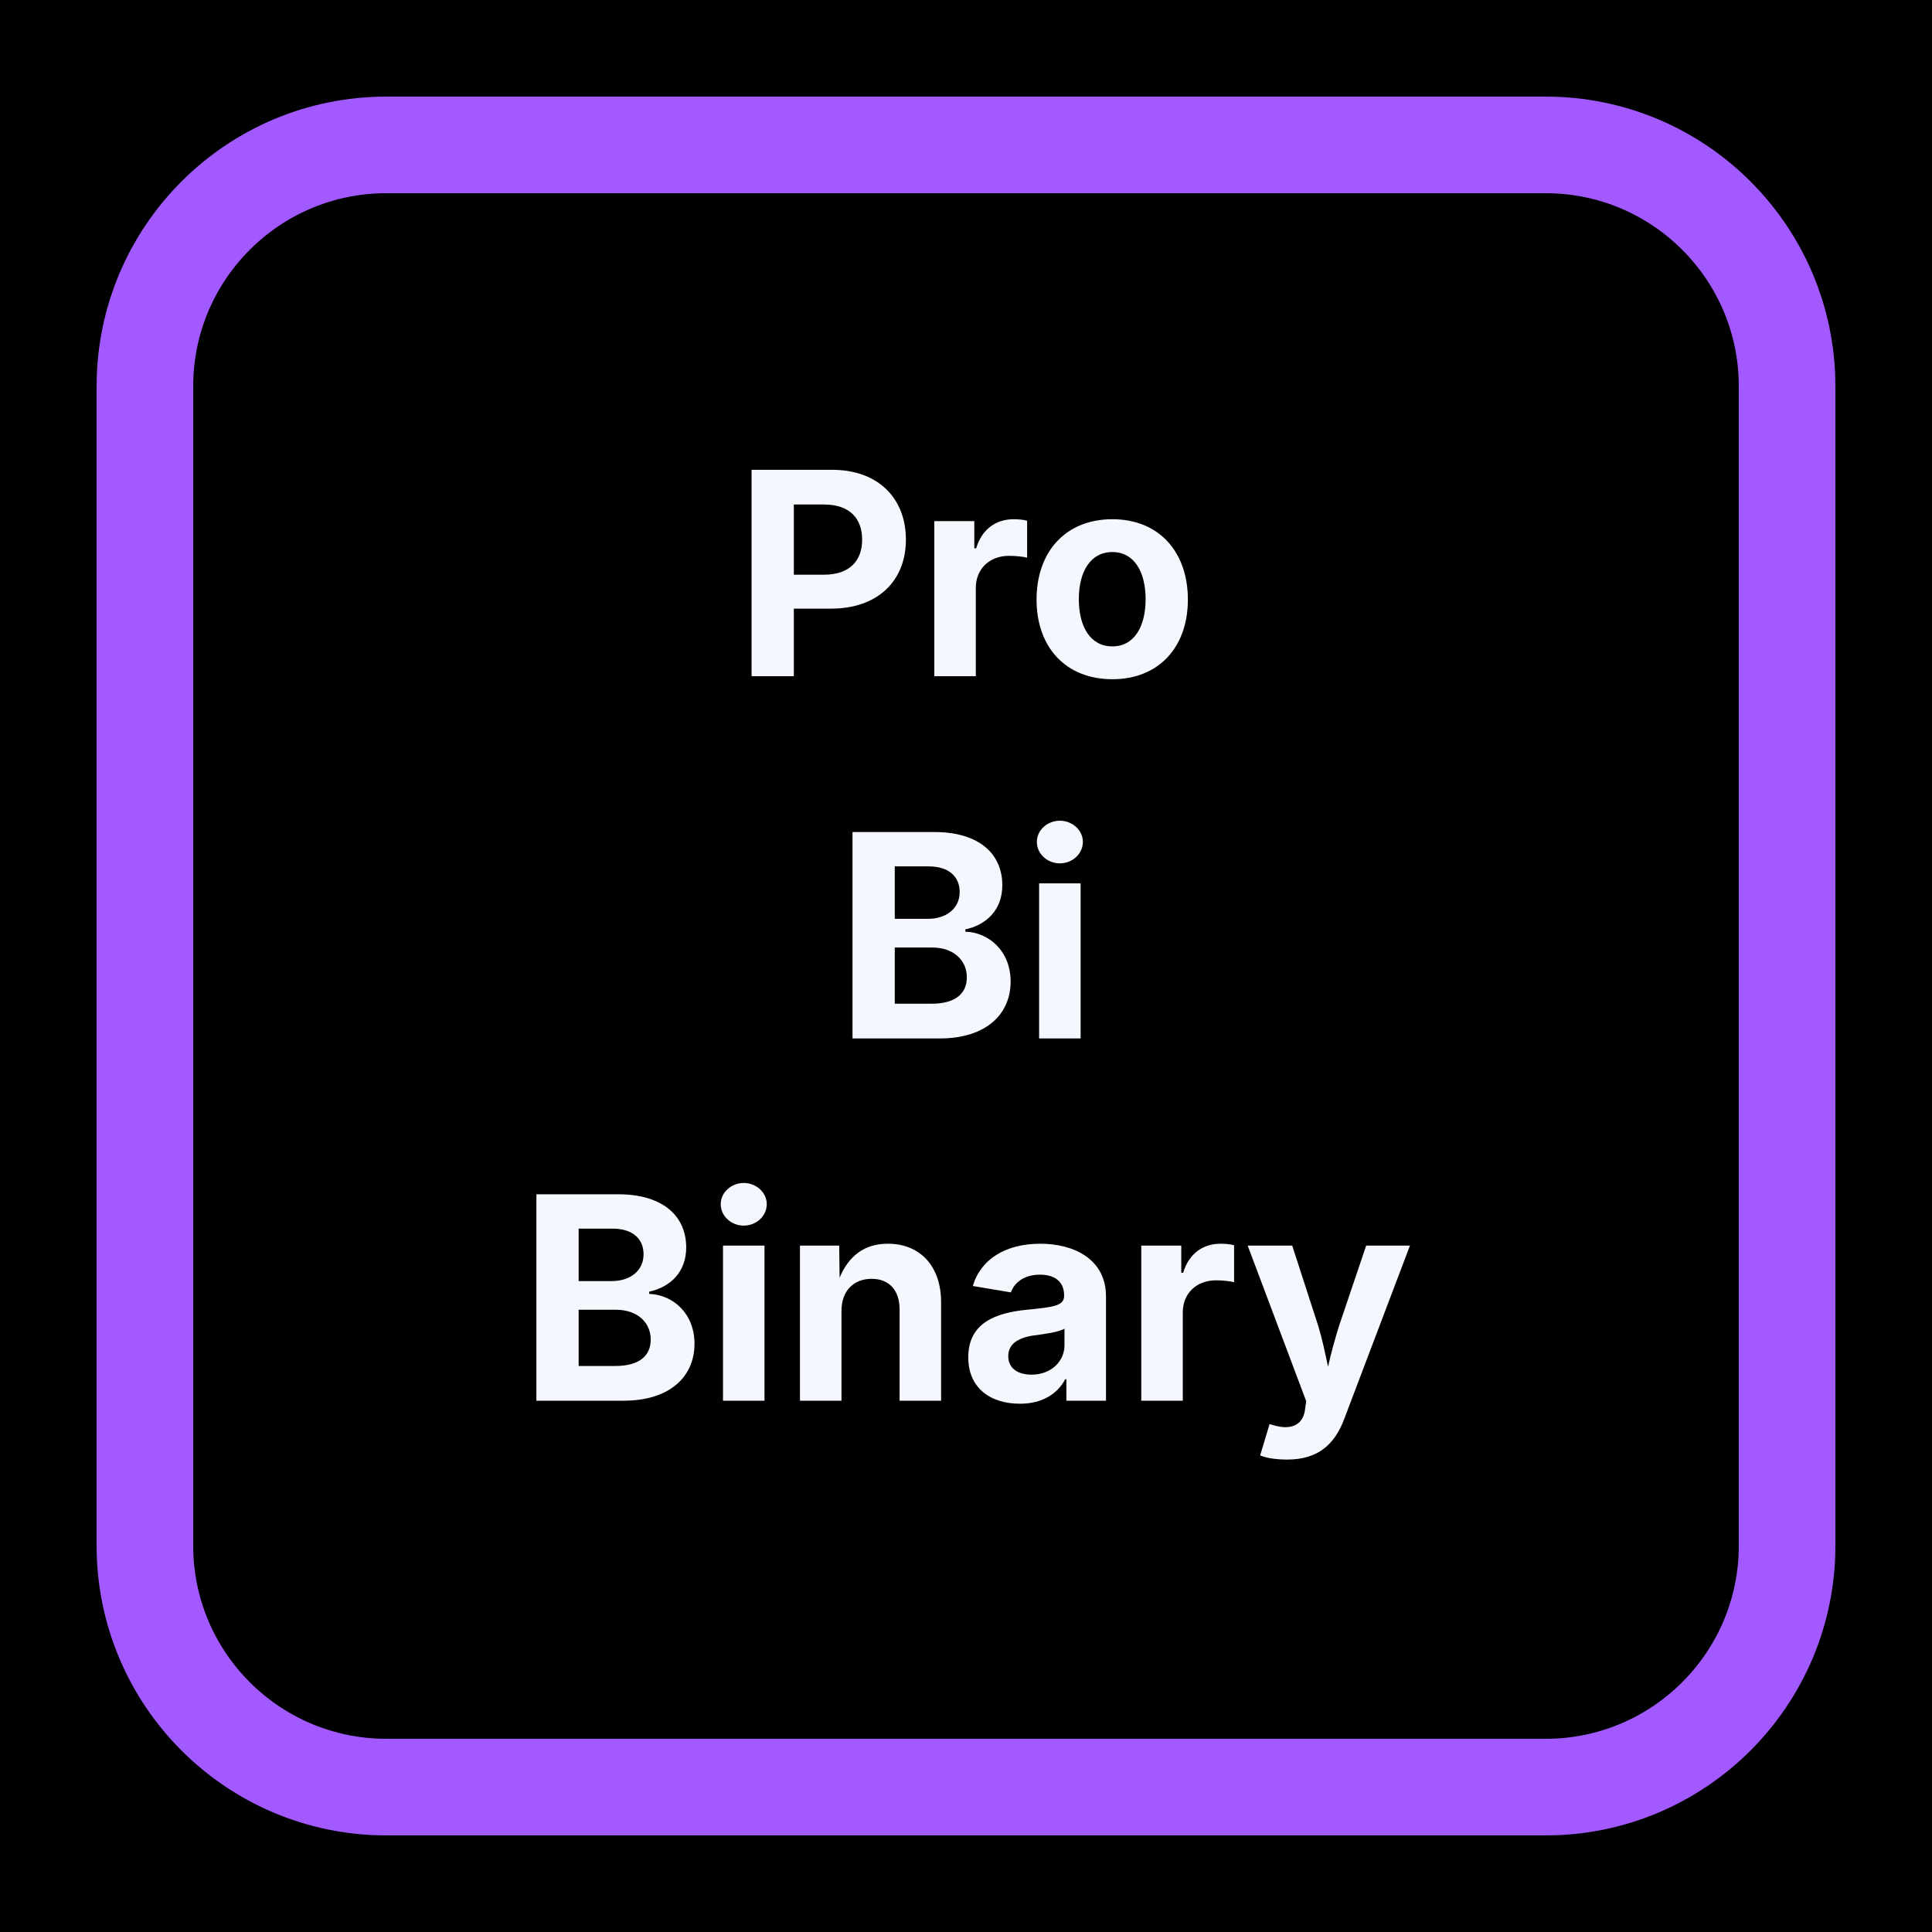
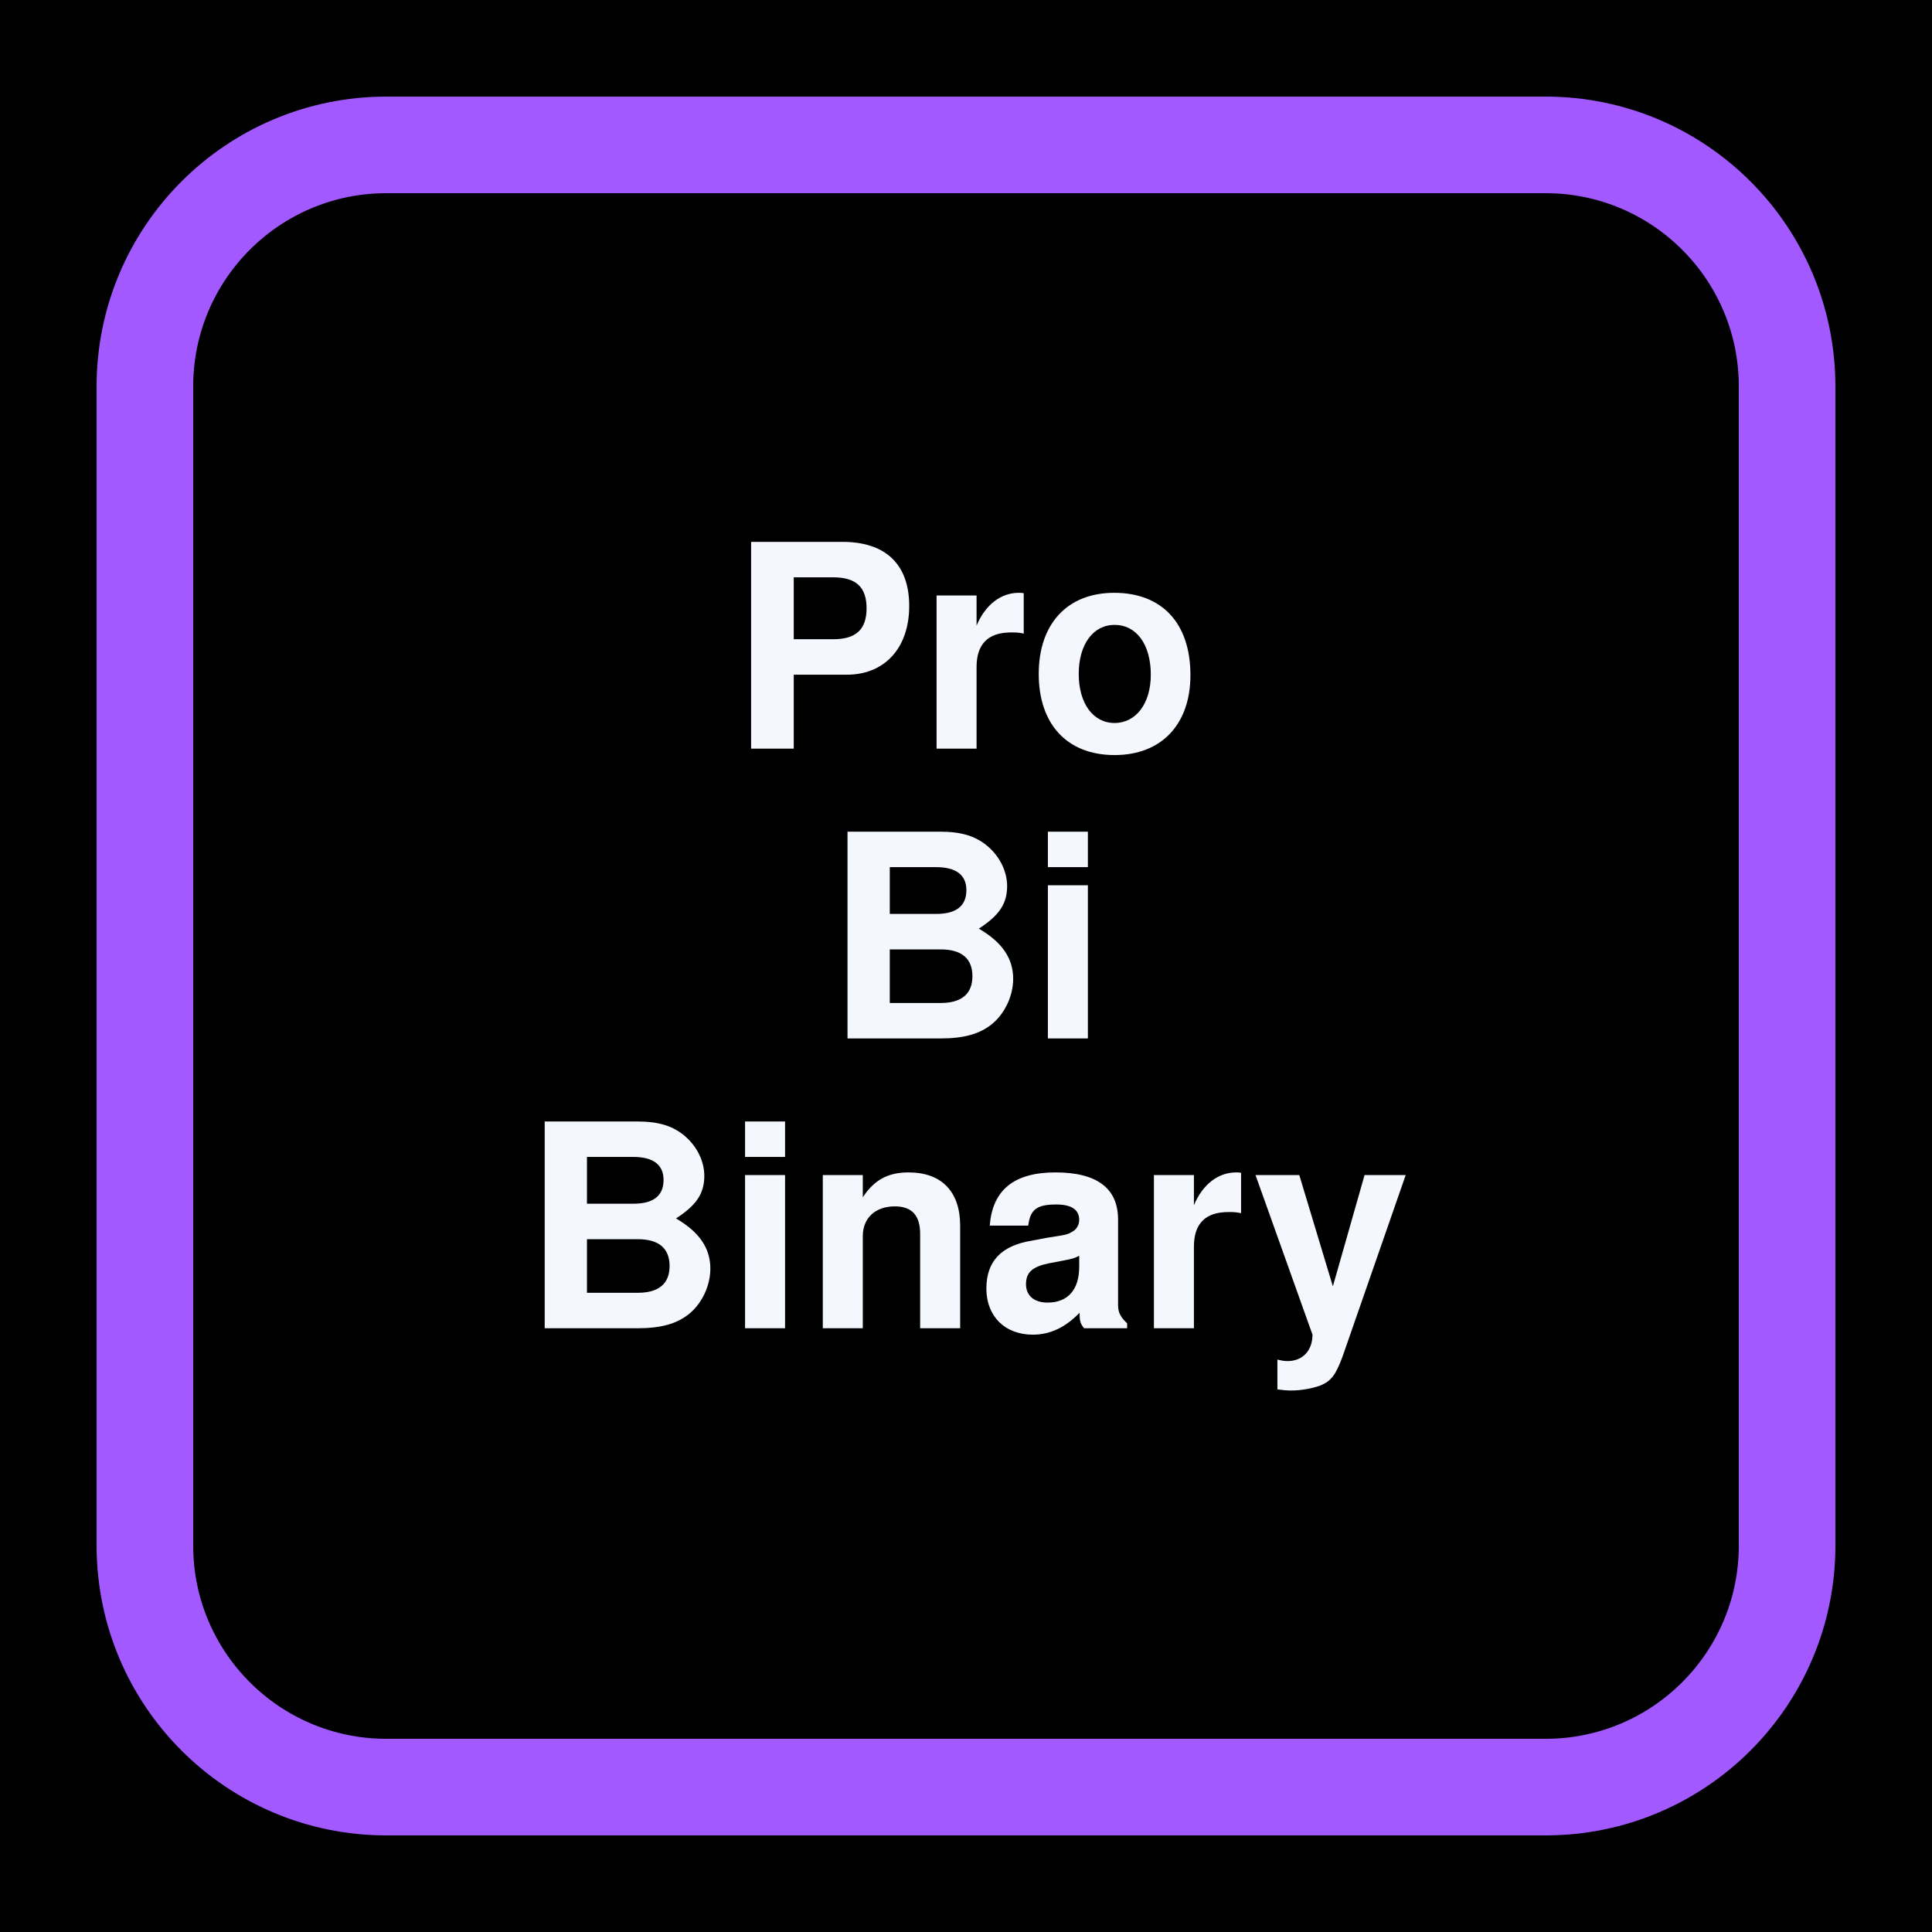
<svg xmlns="http://www.w3.org/2000/svg" viewBox="0 0 80 80" role="img" aria-labelledby="title desc">
  <rect width="80" height="80" fill="#000000" />
  <rect x="6" y="6" width="68" height="68" rx="10" fill="none" stroke="#a259ff" stroke-width="4" />
-   <text x="40" y="28.00" fill="#f5f7ff" font-family="Inter, Arial, sans-serif" font-size="11.75" font-weight="700" text-anchor="middle">Pro</text>
-   <text x="40" y="43.00" fill="#f5f7ff" font-family="Inter, Arial, sans-serif" font-size="11.75" font-weight="700" text-anchor="middle">Bi</text>
-   <text x="40" y="58.00" fill="#f5f7ff" font-family="Inter, Arial, sans-serif" font-size="11.75" font-weight="700" text-anchor="middle">Binary</text>
+   <text x="40" y="31.00" fill="#f5f7ff" font-family="'Helvetica Neue', Helvetica, Arial, sans-serif" font-size="11.75" font-weight="700" text-anchor="middle">Pro</text>
+   <text x="40" y="43.00" fill="#f5f7ff" font-family="'Helvetica Neue', Helvetica, Arial, sans-serif" font-size="11.75" font-weight="700" text-anchor="middle">Bi</text>
+   <text x="40" y="55.00" fill="#f5f7ff" font-family="'Helvetica Neue', Helvetica, Arial, sans-serif" font-size="11.75" font-weight="700" text-anchor="middle">Binary</text>
</svg>
